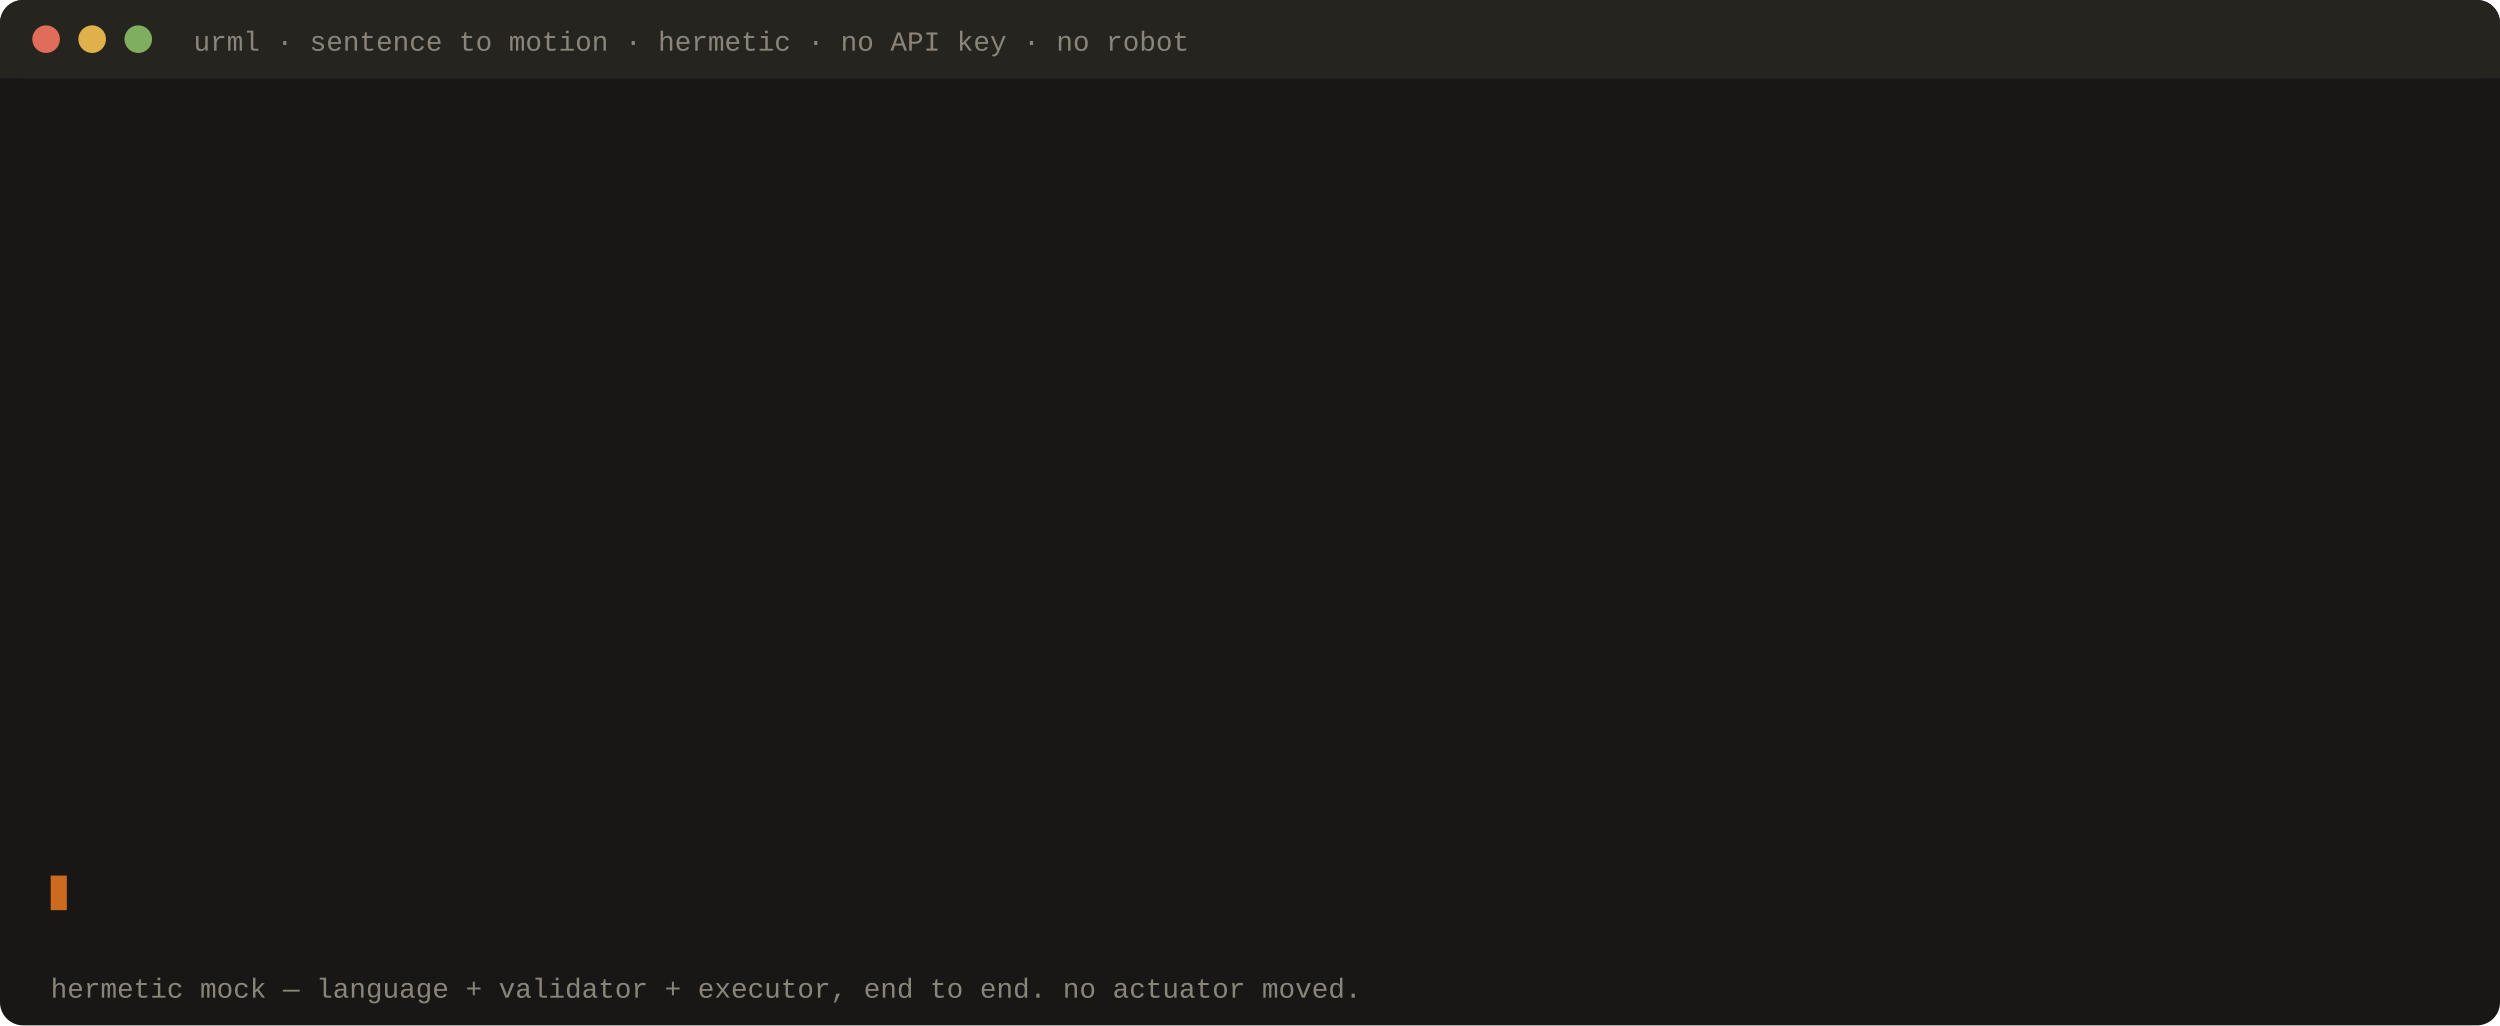
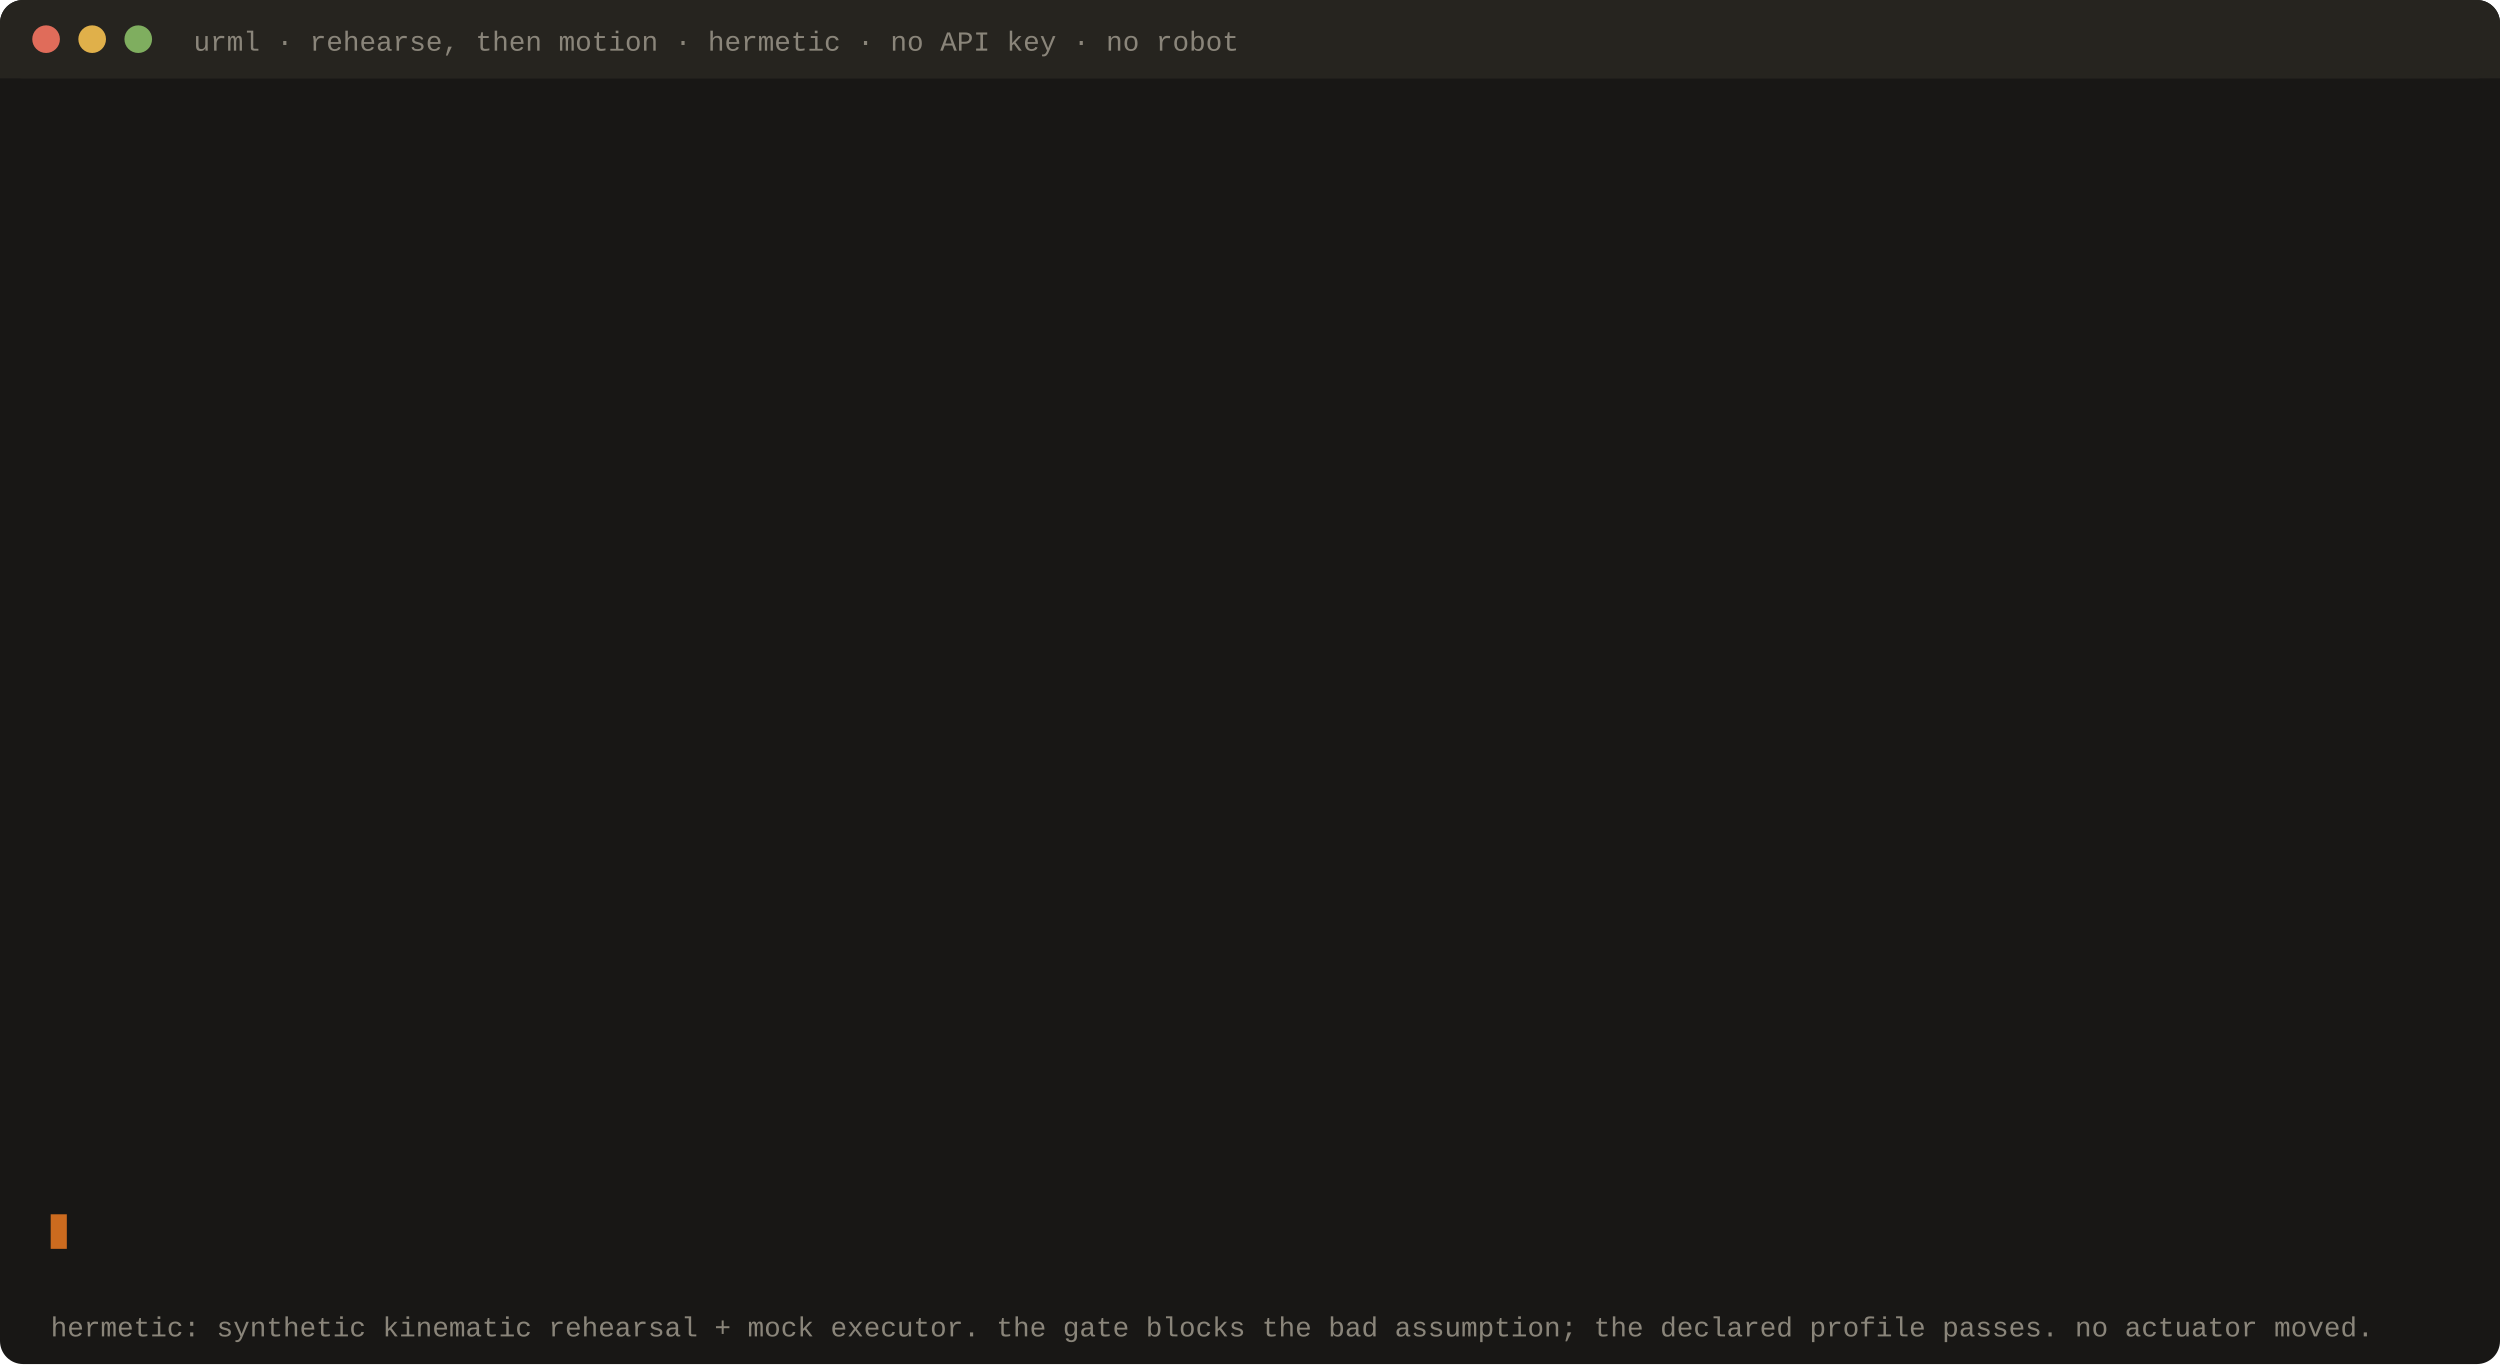
- <svg xmlns="http://www.w3.org/2000/svg" viewBox="0 0 1085 445" width="1085" height="445" role="img" aria-label="One English sentence becomes a validated URML program becomes an executed trace, on a hermetic mock (no robot).">
-   <style>text{font-family:ui-monospace,'SF Mono',SFMono-Regular,Menlo,Consolas,'Liberation Mono',monospace;font-size:13px;white-space:pre}.ln{opacity:0;animation-duration:15.0s;animation-timing-function:linear;animation-iteration-count:infinite}.caret{fill:#cc6b1f;animation:blink 1s steps(1) infinite}@keyframes blink{0%,49%{opacity:1}50%,100%{opacity:0}}@keyframes r0{0%,0.0%{opacity:0}0.0%,95.0%{opacity:1}100%{opacity:0}}@keyframes r1{0%,3.332%{opacity:0}3.333%,95.0%{opacity:1}100%{opacity:0}}@keyframes r2{0%,6.666%{opacity:0}6.667%,95.0%{opacity:1}100%{opacity:0}}@keyframes r3{0%,9.999%{opacity:0}10.0%,95.0%{opacity:1}100%{opacity:0}}@keyframes r4{0%,13.332%{opacity:0}13.333%,95.0%{opacity:1}100%{opacity:0}}@keyframes r5{0%,16.666%{opacity:0}16.667%,95.0%{opacity:1}100%{opacity:0}}@keyframes r6{0%,19.999%{opacity:0}20.0%,95.0%{opacity:1}100%{opacity:0}}@keyframes r7{0%,23.332%{opacity:0}23.333%,95.0%{opacity:1}100%{opacity:0}}@keyframes r8{0%,26.666%{opacity:0}26.667%,95.0%{opacity:1}100%{opacity:0}}@keyframes r9{0%,29.999%{opacity:0}30.0%,95.0%{opacity:1}100%{opacity:0}}@keyframes r10{0%,33.332%{opacity:0}33.333%,95.0%{opacity:1}100%{opacity:0}}@keyframes r11{0%,36.666%{opacity:0}36.667%,95.0%{opacity:1}100%{opacity:0}}@keyframes r12{0%,39.999%{opacity:0}40.0%,95.0%{opacity:1}100%{opacity:0}}@keyframes r13{0%,43.332%{opacity:0}43.333%,95.0%{opacity:1}100%{opacity:0}}@keyframes r14{0%,46.666%{opacity:0}46.667%,95.0%{opacity:1}100%{opacity:0}}@keyframes r15{0%,49.999%{opacity:0}50.0%,95.0%{opacity:1}100%{opacity:0}}@keyframes r16{0%,53.332%{opacity:0}53.333%,95.0%{opacity:1}100%{opacity:0}}</style>
-   <rect width="1085" height="445" rx="10" fill="#181715" />
+ <svg xmlns="http://www.w3.org/2000/svg" viewBox="0 0 1085 592" width="1085" height="592" role="img" aria-label="One English sentence is translated to a validated URML program and rehearsed in simulation: the gate first blocks an envelope violation, then a declared motion profile passes and the program executes on a hermetic mock (no robot).">
+   <style>text{font-family:ui-monospace,'SF Mono',SFMono-Regular,Menlo,Consolas,'Liberation Mono',monospace;font-size:13px;white-space:pre}.ln{opacity:0;animation-duration:20.0s;animation-timing-function:linear;animation-iteration-count:infinite}.caret{fill:#cc6b1f;animation:blink 1s steps(1) infinite}@keyframes blink{0%,49%{opacity:1}50%,100%{opacity:0}}@keyframes r0{0%,0.0%{opacity:0}0.0%,95.0%{opacity:1}100%{opacity:0}}@keyframes r1{0%,2.499%{opacity:0}2.5%,95.0%{opacity:1}100%{opacity:0}}@keyframes r2{0%,4.999%{opacity:0}5.0%,95.0%{opacity:1}100%{opacity:0}}@keyframes r3{0%,7.499%{opacity:0}7.5%,95.0%{opacity:1}100%{opacity:0}}@keyframes r4{0%,9.999%{opacity:0}10.0%,95.0%{opacity:1}100%{opacity:0}}@keyframes r5{0%,12.499%{opacity:0}12.5%,95.0%{opacity:1}100%{opacity:0}}@keyframes r6{0%,14.999%{opacity:0}15.0%,95.0%{opacity:1}100%{opacity:0}}@keyframes r7{0%,17.499%{opacity:0}17.5%,95.0%{opacity:1}100%{opacity:0}}@keyframes r8{0%,19.999%{opacity:0}20.0%,95.0%{opacity:1}100%{opacity:0}}@keyframes r9{0%,22.499%{opacity:0}22.5%,95.0%{opacity:1}100%{opacity:0}}@keyframes r10{0%,24.999%{opacity:0}25.0%,95.0%{opacity:1}100%{opacity:0}}@keyframes r11{0%,27.499%{opacity:0}27.5%,95.0%{opacity:1}100%{opacity:0}}@keyframes r12{0%,29.999%{opacity:0}30.0%,95.0%{opacity:1}100%{opacity:0}}@keyframes r13{0%,32.499%{opacity:0}32.5%,95.0%{opacity:1}100%{opacity:0}}@keyframes r14{0%,34.999%{opacity:0}35.0%,95.0%{opacity:1}100%{opacity:0}}@keyframes r15{0%,37.499%{opacity:0}37.5%,95.0%{opacity:1}100%{opacity:0}}@keyframes r16{0%,39.999%{opacity:0}40.0%,95.0%{opacity:1}100%{opacity:0}}@keyframes r17{0%,42.499%{opacity:0}42.5%,95.0%{opacity:1}100%{opacity:0}}@keyframes r18{0%,44.999%{opacity:0}45.0%,95.0%{opacity:1}100%{opacity:0}}@keyframes r19{0%,47.499%{opacity:0}47.5%,95.0%{opacity:1}100%{opacity:0}}@keyframes r20{0%,49.999%{opacity:0}50.0%,95.0%{opacity:1}100%{opacity:0}}@keyframes r21{0%,52.499%{opacity:0}52.5%,95.0%{opacity:1}100%{opacity:0}}@keyframes r22{0%,54.999%{opacity:0}55.0%,95.0%{opacity:1}100%{opacity:0}}@keyframes r23{0%,57.499%{opacity:0}57.5%,95.0%{opacity:1}100%{opacity:0}}</style>
+   <rect width="1085" height="592" rx="10" fill="#181715" />
  <rect width="1085" height="34" rx="10" fill="#26241f" />
  <rect y="24" width="1085" height="10" fill="#26241f" />
  <circle cx="20" cy="17" r="6" fill="#e06c5a" />
  <circle cx="40" cy="17" r="6" fill="#e0b04a" />
  <circle cx="60" cy="17" r="6" fill="#7fae5f" />
-   <text x="84" y="22" style="fill:#8a857a;font-size:12px">urml · sentence to motion · hermetic · no API key · no robot</text>
-   <text x="22" y="58" class="ln" style="fill:#cc6b1f;animation-name:r0">$ urml translate "Bring me the red mug from the kitchen." \</text>
-   <text x="22" y="79" class="ln" style="fill:#cc6b1f;animation-name:r1">      --provider echo --echo-response-file red-mug.echo-response.json</text>
-   <text x="22" y="100" class="ln" style="fill:#7fae5f;animation-name:r2">Translation accepted after 0 revision(s); profile(s)=home</text>
-   <text x="22" y="142" class="ln" style="fill:#cc6b1f;animation-name:r4">$ urml validate redmug.generated.yaml --profile home --no-policy</text>
-   <text x="22" y="163" class="ln" style="fill:#7fae5f;animation-name:r5">Validation passed</text>
-   <text x="22" y="205" class="ln" style="fill:#cc6b1f;animation-name:r7">$ urml execute redmug.generated.yaml --profile home --no-policy</text>
-   <text x="22" y="226" class="ln" style="fill:#8a857a;animation-name:r8">URML execute: redmug.generated.yaml</text>
-   <text x="22" y="247" class="ln" style="fill:#e8e4da;animation-name:r9">  adapter:   mock</text>
-   <text x="22" y="268" class="ln" style="fill:#e8e4da;animation-name:r10">  trace (5 step(s) executed, 5 adapter call(s)):</text>
-   <text x="22" y="289" class="ln" style="fill:#e8e4da;animation-name:r11">   1. send_navigation_goal  location=kitchen</text>
-   <text x="22" y="310" class="ln" style="fill:#e8e4da;animation-name:r12">   2. query_detection  object_class=mug attributes={'color': 'red'}</text>
-   <text x="22" y="331" class="ln" style="fill:#e8e4da;animation-name:r13">   3. send_manipulation_goal  action=grasp target={'class': 'mug', 'pose': {'x': 1.0, 'y': 1.0, 'z': 0.0}, ... force_n=1.5 approach=auto</text>
-   <text x="22" y="352" class="ln" style="fill:#e8e4da;animation-name:r14">   4. send_navigation_goal  location=user carrying={'class': 'mug', 'pose': {'x': 1.0, 'y': 1.0, 'z': 0.0}, ...</text>
-   <text x="22" y="373" class="ln" style="fill:#e8e4da;animation-name:r15">   5. send_manipulation_goal  action=release approach=auto release_mode=hand_to_user</text>
-   <text x="22" y="394" class="ln" style="fill:#7fae5f;animation-name:r16">  RESULT: SUCCESS (5 step(s) executed)</text>
-   <rect class="caret" x="22" y="380" width="7" height="15" />
-   <text x="22" y="433" style="fill:#8a857a;font-size:12px">hermetic mock — language + validator + executor, end to end. no actuator moved.</text>
+   <text x="84" y="22" style="fill:#8a857a;font-size:12px">urml · rehearse, then motion · hermetic · no API key · no robot</text>
+   <text x="22" y="58" class="ln" style="fill:#cc6b1f;animation-name:r0">$ urml run "Bring me the red mug from the kitchen." --rehearse kinematic \</text>
+   <text x="22" y="79" class="ln" style="fill:#cc6b1f;animation-name:r1">      --manifest red-mug.manifest.yaml --envelope red-mug.envelope.yaml</text>
+   <text x="22" y="100" class="ln" style="fill:#7fae5f;animation-name:r2">Translation accepted after 0 revision(s).</text>
+   <text x="22" y="121" class="ln" style="fill:#e8e4da;animation-name:r3">URML rehearsal: backend=kinematic</text>
+   <text x="22" y="142" class="ln" style="fill:#8a857a;animation-name:r4">  model: SYNTHETIC KINEMATIC PROFILE. No physics: the trace renders declared</text>
+   <text x="22" y="163" class="ln" style="fill:#8a857a;animation-name:r5">  assumptions (cruise speed, climb rate), not simulated dynamics.</text>
+   <text x="22" y="184" class="ln" style="fill:#e8e4da;animation-name:r6">  5 step(s) simulated, 16 sample(s) recorded, 2 properties checked</text>
+   <text x="22" y="205" class="ln" style="fill:#e06c5a;animation-name:r7">  CRITICAL: envelope.max_velocity violated at t=0.5s (always (speed &lt;= 0.4))</text>
+   <text x="22" y="226" class="ln" style="fill:#e06c5a;animation-name:r8">  gate: FAILED. Execution blocked; the real robot receives nothing (RFC-0668).</text>
+   <text x="22" y="268" class="ln" style="fill:#8a857a;animation-name:r10"># declare the deployment's real cruise speed (0.35 m/s), rehearse again</text>
+   <text x="22" y="289" class="ln" style="fill:#cc6b1f;animation-name:r11">$ urml run "Bring me the red mug from the kitchen." --rehearse kinematic \</text>
+   <text x="22" y="310" class="ln" style="fill:#cc6b1f;animation-name:r12">      --rehearse-config red-mug.rehearse.yaml</text>
+   <text x="22" y="331" class="ln" style="fill:#7fae5f;animation-name:r13">  gate: PASSED</text>
+   <text x="22" y="352" class="ln" style="fill:#8a857a;animation-name:r14">URML execute: &lt;run: 'Bring me the red mug from the kitchen.'&gt;</text>
+   <text x="22" y="373" class="ln" style="fill:#e8e4da;animation-name:r15">  adapter:   mock</text>
+   <text x="22" y="394" class="ln" style="fill:#e8e4da;animation-name:r16">  re-validation: passed (executed only after the validator accepted it)</text>
+   <text x="22" y="415" class="ln" style="fill:#e8e4da;animation-name:r17">  trace (5 step(s) executed, 5 adapter call(s)):</text>
+   <text x="22" y="436" class="ln" style="fill:#e8e4da;animation-name:r18">   1. send_navigation_goal  location=kitchen</text>
+   <text x="22" y="457" class="ln" style="fill:#e8e4da;animation-name:r19">   2. query_detection  object_class=mug attributes={'color': 'red'}</text>
+   <text x="22" y="478" class="ln" style="fill:#e8e4da;animation-name:r20">   3. send_manipulation_goal  action=grasp target={'class': 'mug', 'pose': {'x': 1.0, 'y': 1.0, 'z': 0.0}, ... force_n=1.5 approach=auto</text>
+   <text x="22" y="499" class="ln" style="fill:#e8e4da;animation-name:r21">   4. send_navigation_goal  location=user carrying={'class': 'mug', 'pose': {'x': 1.0, 'y': 1.0, 'z': 0.0}, ...</text>
+   <text x="22" y="520" class="ln" style="fill:#e8e4da;animation-name:r22">   5. send_manipulation_goal  action=release approach=auto release_mode=hand_to_user</text>
+   <text x="22" y="541" class="ln" style="fill:#7fae5f;animation-name:r23">  RESULT: SUCCESS (5 step(s) executed)</text>
+   <rect class="caret" x="22" y="527" width="7" height="15" />
+   <text x="22" y="580" style="fill:#8a857a;font-size:12px">hermetic: synthetic kinematic rehearsal + mock executor. the gate blocks the bad assumption; the declared profile passes. no actuator moved.</text>
</svg>
